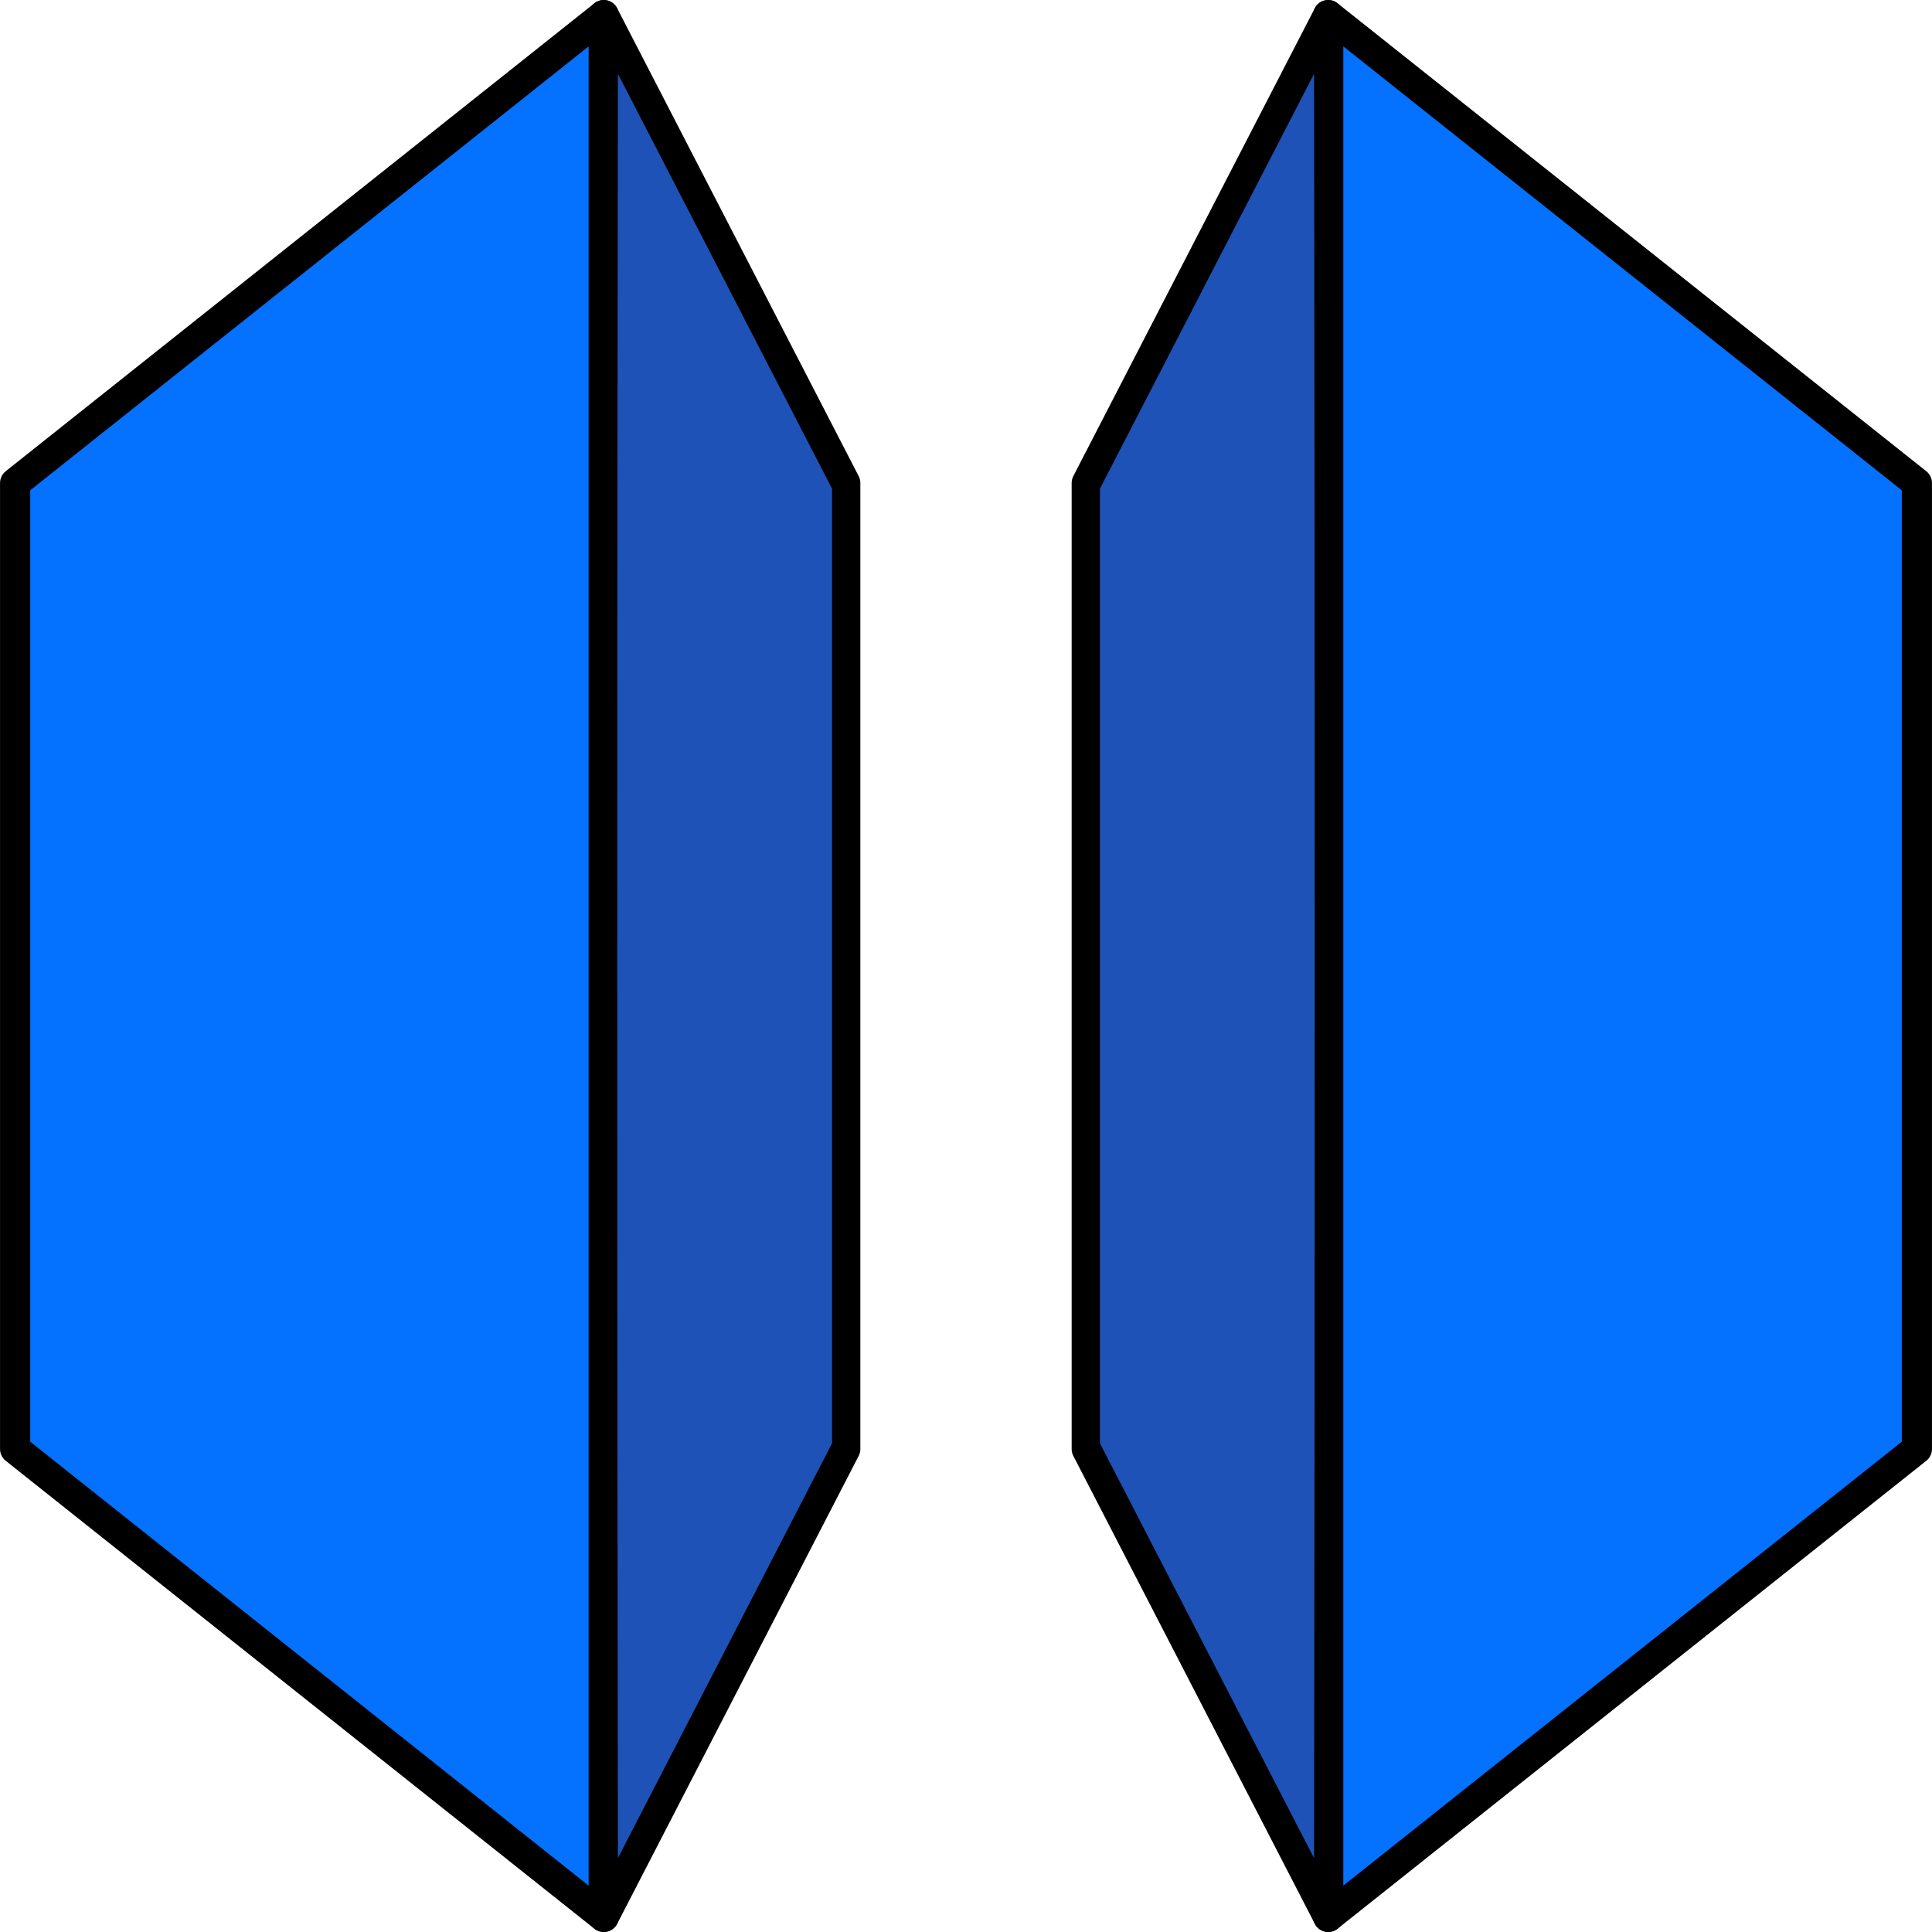
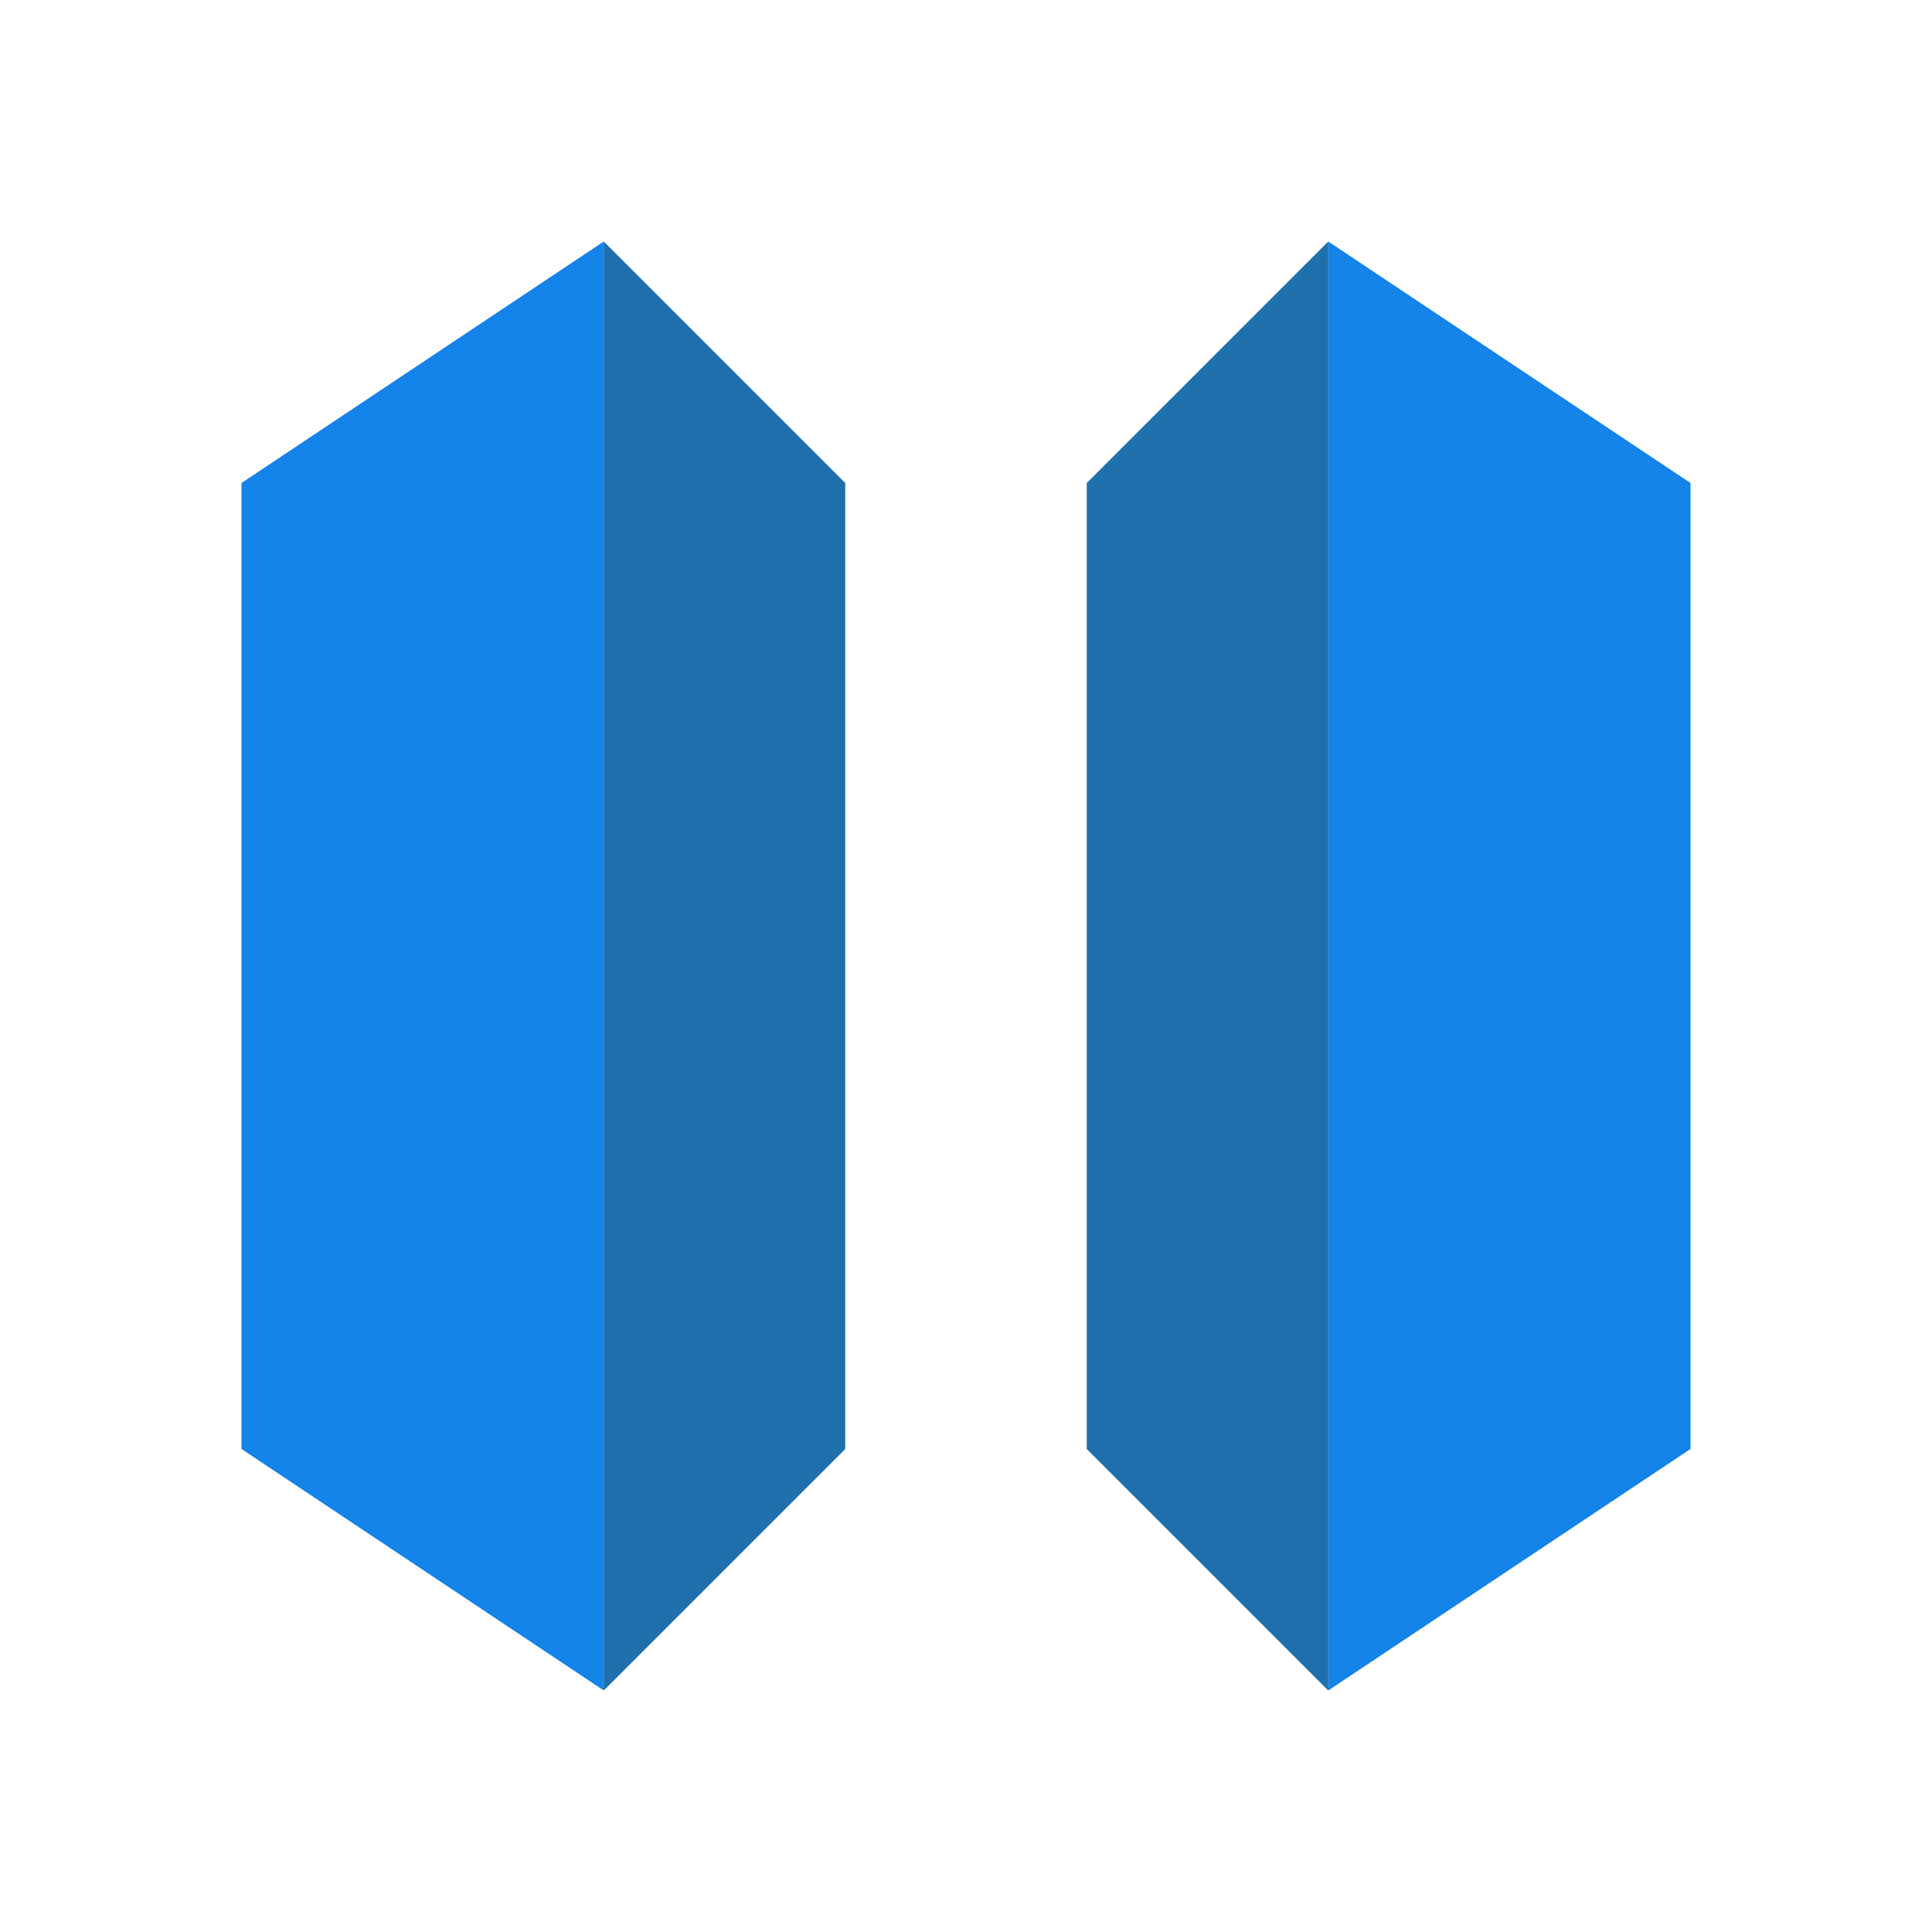
- <svg xmlns="http://www.w3.org/2000/svg" width="128" height="128" viewBox="0 0 33.867 33.867" version="1.1" id="svg5">
-   <defs id="defs2" />
-   <g id="layer1">
-     <path style="fill:#0571ff;fill-opacity:1;stroke:#0571ff;stroke-width:1;stroke-linecap:square;stroke-linejoin:miter;stroke-miterlimit:150;stroke-dasharray:none;stroke-opacity:1;paint-order:fill markers stroke" d="m 89.095,64.003 c 0.043,19.611 -0.094,39.224 0.12,58.834 0.115,0.436 -0.215,2.163 0.228,1.591 12.157,-9.598 24.269,-19.253 36.403,-28.88 -0.023,-21.035 -0.046,-42.07 -0.069,-63.104 C 113.546,22.746 101.376,12.968 89.095,3.335 V 64.003 Z" id="path39394" transform="scale(0.2645833)" />
-     <path style="fill:none;stroke:#000000;stroke-width:0.529;stroke-linecap:square;stroke-linejoin:round;stroke-miterlimit:4;stroke-dasharray:none;stroke-opacity:1" d="m 23.283,0.265 0,33.337 L 33.602,25.4 V 8.467 Z" id="path1465" />
-     <path style="fill:#000000;stroke:#000000;stroke-width:0.529;stroke-linecap:round;stroke-linejoin:round;stroke-miterlimit:4;stroke-dasharray:none;stroke-opacity:1;fill-opacity:0" d="M 23.283,0.265 19.05,8.467 V 25.4 l 4.233,8.202" id="path1467" />
-     <path style="fill:#1f52b7;fill-opacity:1;stroke:#1f52b7;stroke-width:0.25;stroke-linecap:butt;stroke-linejoin:miter;stroke-miterlimit:4.4;stroke-dasharray:none;stroke-opacity:1;paint-order:fill markers stroke" d="M 79.969,18.904 C 77.646,23.404 75.323,27.905 73,32.405 c 0,21.063 0,42.127 0,63.19 4.646,9.001 9.292,18.001 13.938,27.002 0.057,-39.065 0.057,-78.13 0,-117.194 -2.323,4.5 -4.646,9.001 -6.969,13.501 z" id="path34450" transform="scale(0.2645833)" />
-     <path style="fill:#0571ff;fill-opacity:1;stroke:#0571ff;stroke-width:0.265;stroke-linecap:square;stroke-linejoin:miter;stroke-miterlimit:150;stroke-dasharray:none;stroke-opacity:1;paint-order:fill markers stroke" d="m 10.293,16.934 c -0.011,5.189 0.025,10.378 -0.032,15.566 -0.03,0.115 0.057,0.572 -0.06,0.421 -3.217,-2.539 -6.421,-5.094 -9.632,-7.641 0.006,-5.565 0.012,-11.131 0.018,-16.696 C 3.824,6.018 7.044,3.431 10.293,0.882 V 16.934 Z" id="path39938" />
-     <path style="fill:none;stroke:#000000;stroke-width:0.529;stroke-linecap:square;stroke-linejoin:round;stroke-miterlimit:4;stroke-dasharray:none;stroke-opacity:1" d="M 10.583,0.265 V 33.602 L 0.265,25.4 V 8.467 Z" id="path39940" />
-     <path style="fill:#000000;fill-opacity:0;stroke:#000000;stroke-width:0.529;stroke-linecap:round;stroke-linejoin:round;stroke-miterlimit:4;stroke-dasharray:none;stroke-opacity:1" d="M 10.583,0.265 14.817,8.467 V 25.4 l -4.233,8.202" id="path39942" />
-     <path style="fill:#1f52b7;fill-opacity:1;stroke:#1f52b7;stroke-width:0.066;stroke-linecap:butt;stroke-linejoin:miter;stroke-miterlimit:4.4;stroke-dasharray:none;stroke-opacity:1;paint-order:fill markers stroke" d="m 12.708,5.002 c 0.615,1.191 1.229,2.381 1.844,3.572 0,5.573 0,11.146 0,16.719 -1.229,2.381 -2.458,4.763 -3.688,7.144 -0.015,-10.336 -0.015,-20.672 0,-31.008 0.615,1.191 1.229,2.381 1.844,3.572 z" id="path39944" />
-   </g>
+ <svg xmlns="http://www.w3.org/2000/svg" width="1024" height="1024" viewBox="0 0 1024 1024" fill="none">
+   <path d="M896 256V768L704 896V128L896 256Z" fill="#1584E8" />
+   <path d="M576 256V768L704 896L704 128L576 256Z" fill="#1E6FAC" />
+   <path d="M128 768L128 256L320 128V896L128 768Z" fill="#1584E8" />
+   <path d="M448 768V256L320 128L320 896L448 768Z" fill="#1E6FAC" />
</svg>
